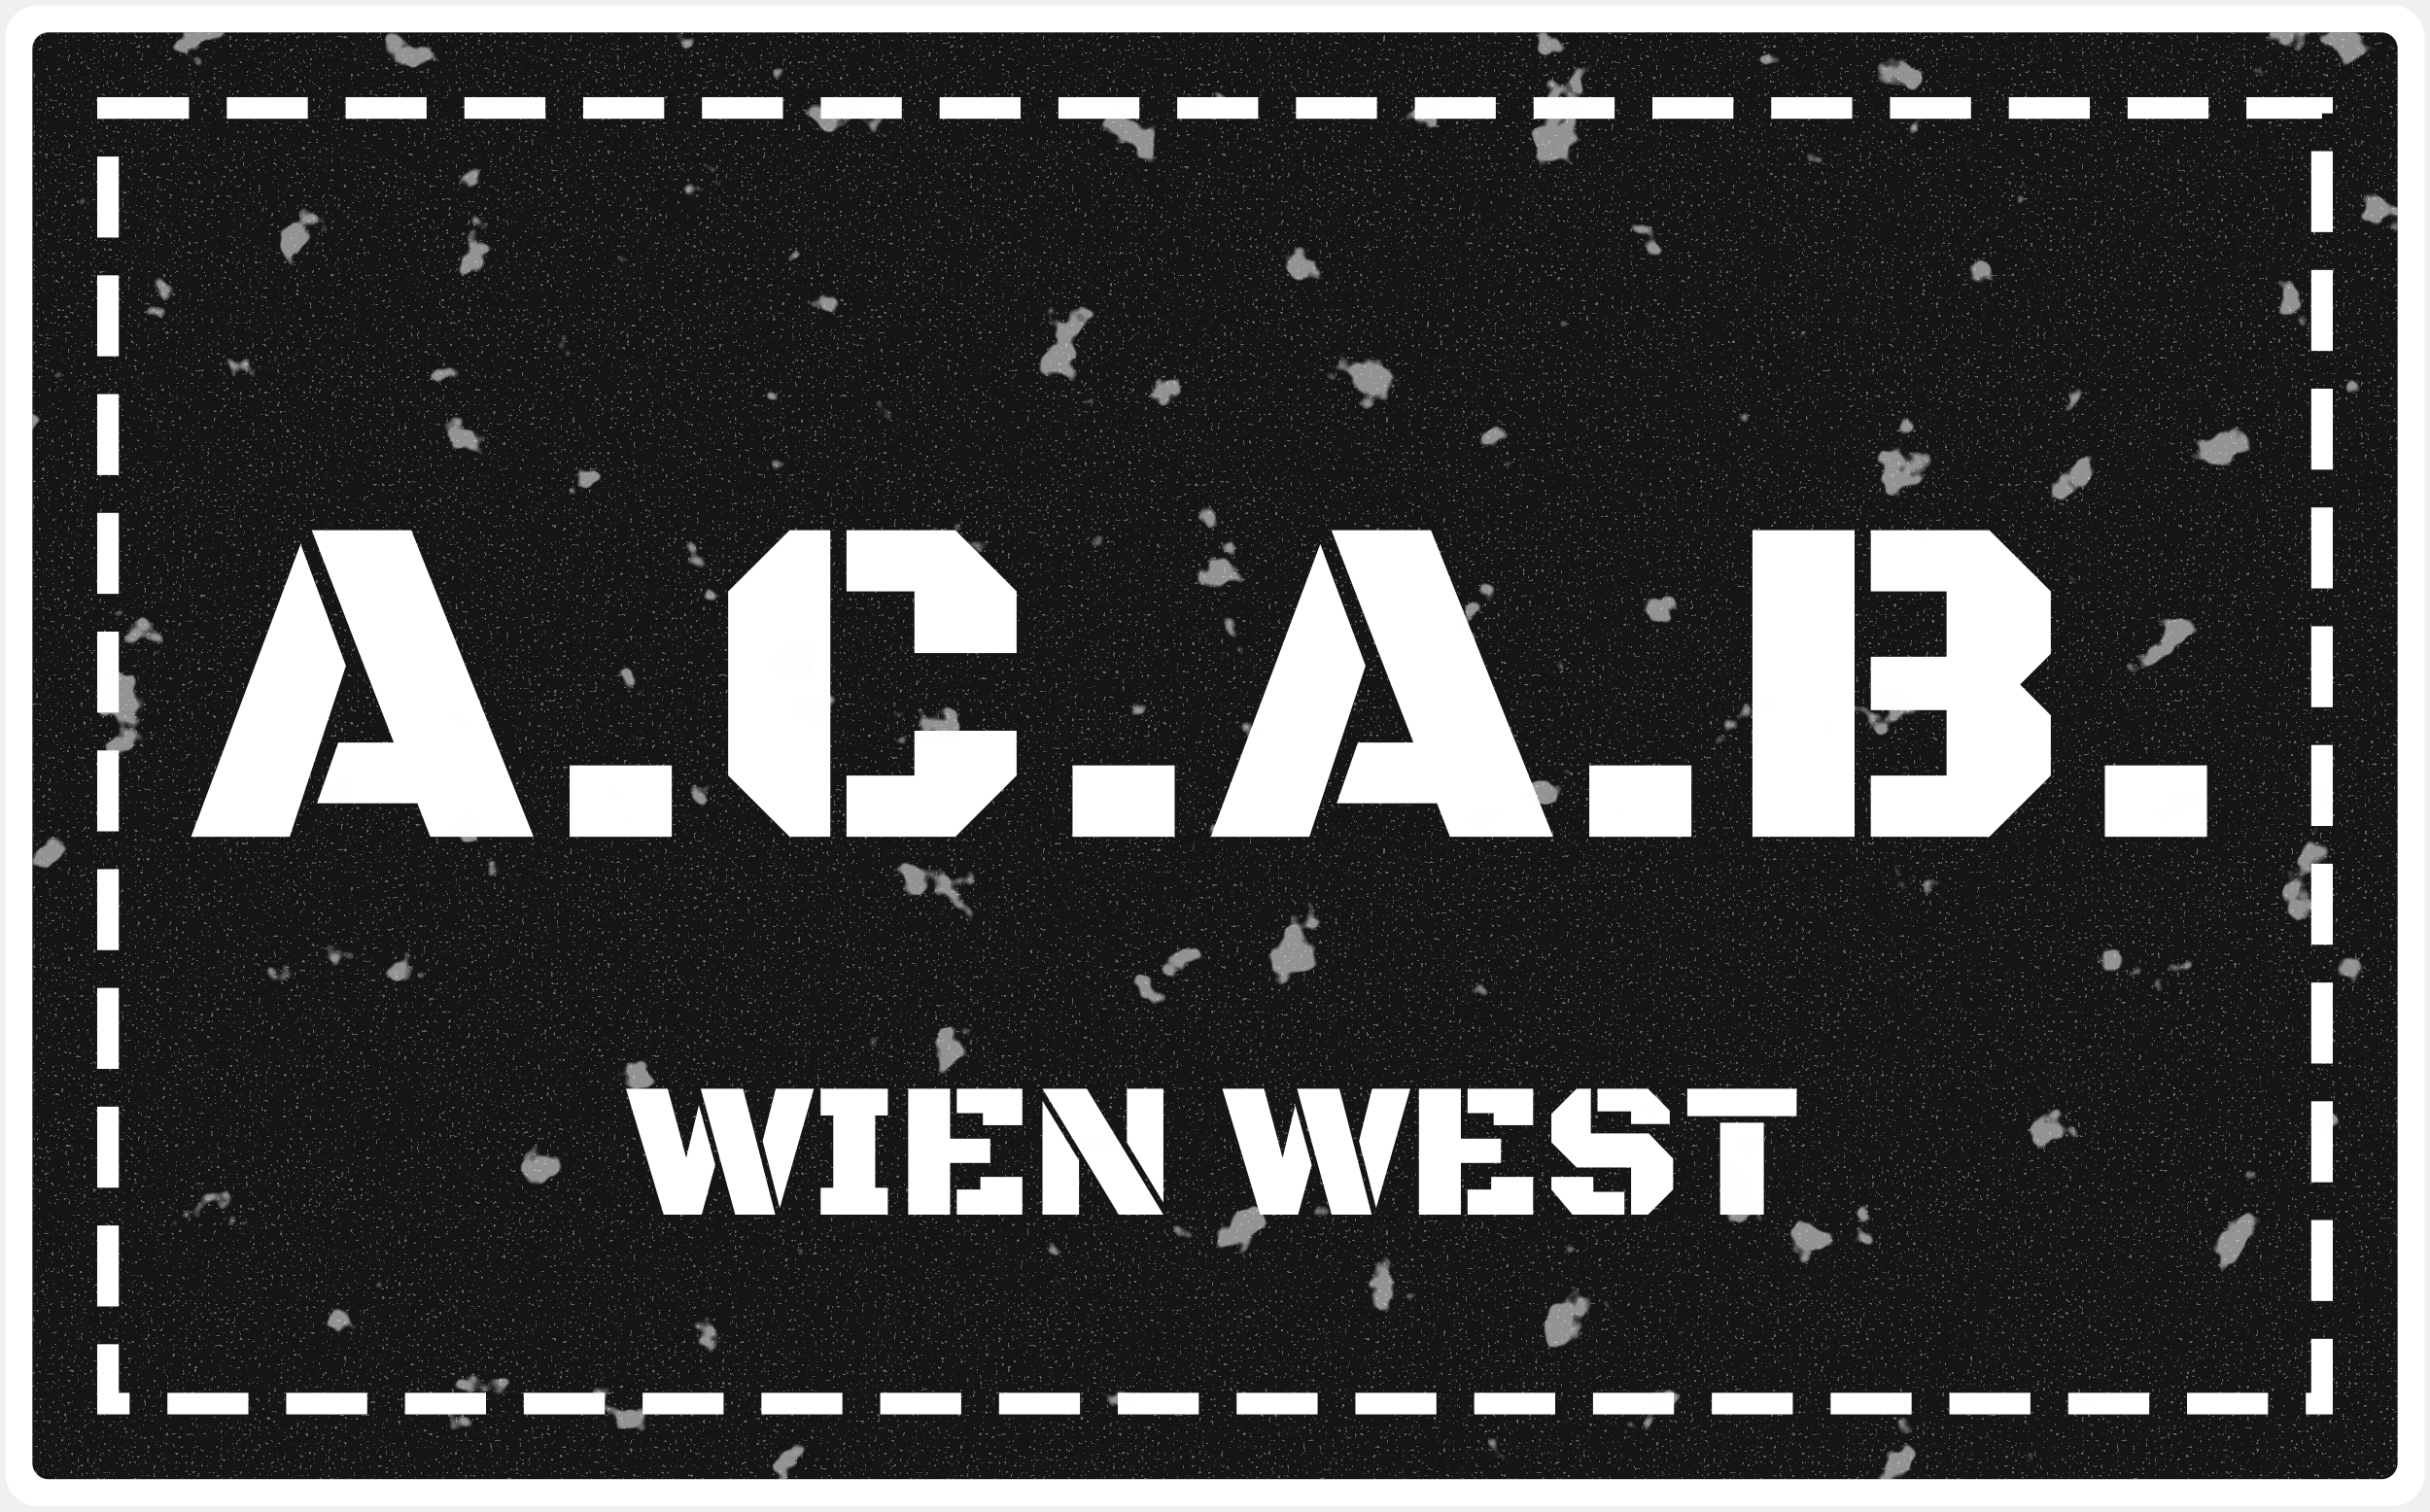
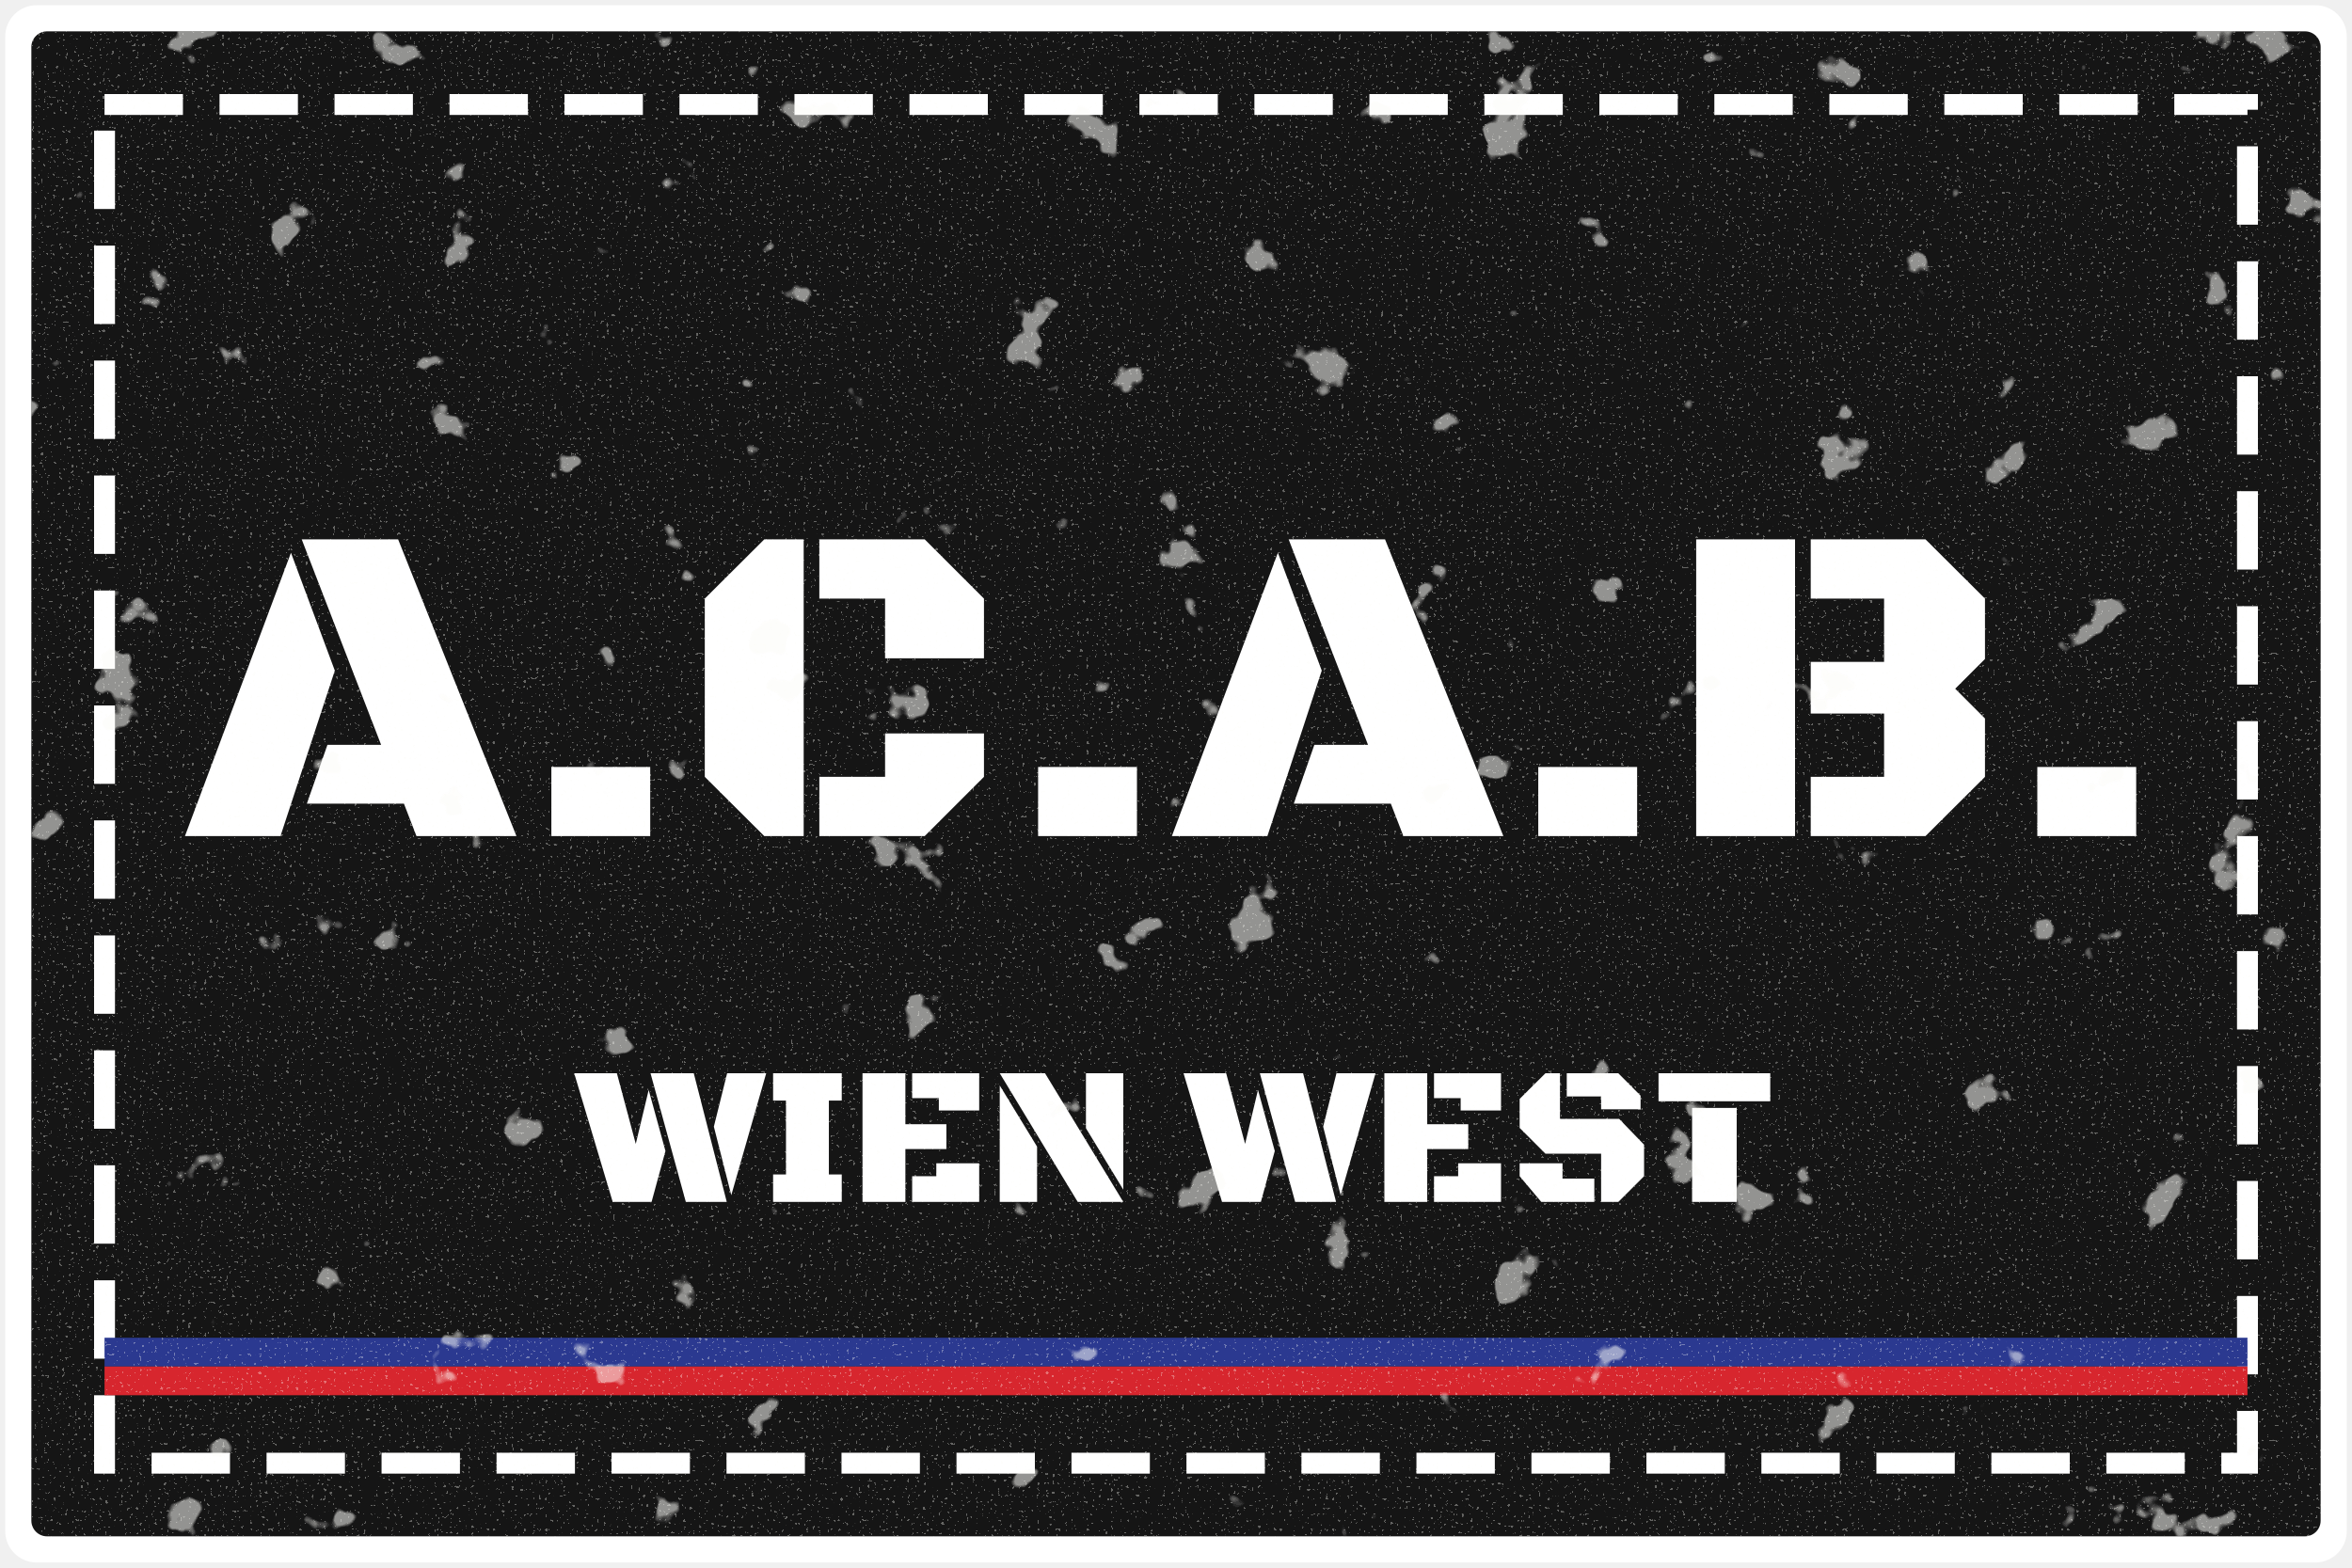
- <svg xmlns="http://www.w3.org/2000/svg" viewBox="0 0 900 560" role="img" aria-label="ACAB">
-   <rect x="2" y="2" width="896" height="556" rx="12" fill="#FFFFFF" />
-   <clipPath id="cst896995201">
-     <rect x="12" y="12" width="876" height="536" rx="6" />
+ <svg xmlns="http://www.w3.org/2000/svg" viewBox="0 0 900 600" role="img" aria-label="A.C.A.B.">
+   <rect x="2" y="2" width="896" height="596" rx="12" fill="#FFFFFF" />
+   <clipPath id="cst63217650">
+     <rect x="12" y="12" width="876" height="576" rx="6" />
  </clipPath>
-   <g clip-path="url(#cst896995201)">
-     <rect width="900" height="560" fill="#151515" />
-     <rect x="40" y="40" width="820" height="480" fill="none" stroke="#FFFFFF" stroke-width="8" stroke-dasharray="30 14" />
-     <path d="M197.62 310L159.36 310L154.57 297.59L117.42 297.59L125.29 275.08L145.84 275.08L115.45 196.42L152.34 196.42L197.62 310ZM107.32 310L70.77 310L111.34 201.55L128.12 246.66L107.32 310ZM248.81 310L210.98 310L210.98 283.55L248.81 283.55L248.81 310ZM307.53 310L292.46 310L269.69 287.32L269.69 219.10L292.46 196.42L307.53 196.42L307.53 310ZM376.52 241.95L338.68 241.95L338.68 219.10L313.52 219.10L313.52 196.42L353.83 196.42L376.52 219.10L376.52 241.95ZM353.83 310L313.52 310L313.52 287.32L338.68 287.32L338.68 270.71L376.52 270.71L376.52 287.32L353.83 310ZM435.06 310L397.23 310L397.23 283.55L435.06 283.55L435.06 310ZM575.27 310L537.01 310L532.21 297.59L495.07 297.59L502.94 275.08L523.48 275.08L493.10 196.42L529.99 196.42L575.27 310ZM484.97 310L448.42 310L488.99 201.55L505.77 246.66L484.97 310ZM626.45 310L588.62 310L588.62 283.55L626.45 283.55L626.45 310ZM736.79 310L692.88 310L692.88 287.32L720.95 287.32L720.95 263.09L692.88 263.09L692.88 243.32L720.95 243.32L720.95 219.10L692.88 219.10L692.88 196.42L736.79 196.42L759.56 219.10L759.56 242.21L748.17 253.59L759.56 264.98L759.56 287.32L736.79 310ZM686.88 310L649.05 310L649.05 196.42L686.88 196.42L686.88 310ZM817.42 310L779.58 310L779.58 283.55L817.42 283.55L817.42 310Z" fill="#FFFFFF" />
-     <path d="M259.89 450L245.79 450L231.84 403.35L247.31 403.35L254.16 428.98L258.84 409.39L264.92 431.54L259.89 450ZM287.14 450L272.30 450L259.51 403.35L275.19 403.35L287.14 450ZM301.45 403.35L288.79 447.57L282.46 422.72L287.28 403.35L301.45 403.35ZM328.83 450L303.94 450L303.94 440.05L308.62 440.05L308.62 413.26L303.94 413.26L303.94 403.35L328.83 403.35L328.83 413.26L324.16 413.26L324.16 440.05L328.83 440.05L328.83 450ZM351.90 450L336.36 450L336.36 403.35L351.90 403.35L351.90 421.84L366.77 421.84L366.77 430.84L351.90 430.84L351.90 450ZM378.65 416.85L364.03 416.85L364.03 412.38L354.36 412.38L354.36 403.35L378.65 403.35L378.65 416.85ZM378.65 450L354.36 450L354.36 440.68L363.11 440.68L363.11 436.01L378.65 436.01L378.65 450ZM430.89 450L414.37 450L386.10 403.35L402.52 403.35L430.89 450ZM430.89 403.35L430.89 445.57L417.36 423.28L417.36 403.35L430.89 403.35ZM399.64 450L386.10 450L386.10 407.78L399.64 429.96L399.64 450ZM480.78 450L466.68 450L452.72 403.35L468.19 403.35L475.05 428.98L479.72 409.39L485.81 431.54L480.78 450ZM508.03 450L493.19 450L480.39 403.35L496.07 403.35L508.03 450ZM522.33 403.35L509.68 447.57L503.35 422.72L508.17 403.35L522.33 403.35ZM541.07 450L525.53 450L525.53 403.35L541.07 403.35L541.07 421.84L555.94 421.84L555.94 430.84L541.07 430.84L541.07 450ZM567.83 416.85L553.20 416.85L553.20 412.38L543.53 412.38L543.53 403.35L567.83 403.35L567.83 416.85ZM567.83 450L543.53 450L543.53 440.68L552.29 440.68L552.29 436.01L567.83 436.01L567.83 450ZM610.37 450L604.11 450L604.11 432.53L583.93 432.53L574.58 423.18L574.58 412.66L583.93 403.35L589.20 403.35L589.20 419.91L610.65 419.91L619.68 429.26L619.68 440.68L610.37 450ZM618.42 416.43L604.11 416.43L604.11 411.75L591.66 411.75L591.66 403.35L610.33 403.35L618.42 411.47L618.42 416.43ZM601.65 450L582.42 450L574.58 440.68L574.58 436.01L590.12 436.01L590.12 441.56L601.65 441.56L601.65 450ZM665.42 413.51L624.92 413.51L624.92 403.35L665.42 403.35L665.42 413.51ZM653.26 450L637.08 450L637.08 415.93L653.26 415.93L653.26 450Z" fill="#FFFFFF" />
+   <g clip-path="url(#cst63217650)">
+     <rect width="900" height="600" fill="#151515" />
+     <rect x="40" y="40" width="820" height="520" fill="none" stroke="#FFFFFF" stroke-width="8" stroke-dasharray="30 14" />
+     <path d="M197.62 320L159.36 320L154.57 307.59L117.42 307.59L125.29 285.08L145.84 285.08L115.45 206.42L152.34 206.42L197.62 320ZM107.32 320L70.77 320L111.34 211.55L128.12 256.66L107.32 320ZM248.81 320L210.98 320L210.98 293.55L248.81 293.55L248.81 320ZM307.53 320L292.46 320L269.69 297.32L269.69 229.10L292.46 206.42L307.53 206.42L307.53 320ZM376.52 251.95L338.68 251.95L338.68 229.10L313.52 229.10L313.52 206.42L353.83 206.42L376.52 229.10L376.52 251.95ZM353.83 320L313.52 320L313.52 297.32L338.68 297.32L338.68 280.71L376.52 280.71L376.52 297.32L353.83 320ZM435.06 320L397.23 320L397.23 293.55L435.06 293.55L435.06 320ZM575.27 320L537.01 320L532.21 307.59L495.07 307.59L502.94 285.08L523.48 285.08L493.10 206.42L529.99 206.42L575.27 320ZM484.97 320L448.42 320L488.99 211.55L505.77 256.66L484.97 320ZM626.45 320L588.62 320L588.62 293.55L626.45 293.55L626.45 320ZM736.79 320L692.88 320L692.88 297.32L720.95 297.32L720.95 273.09L692.88 273.09L692.88 253.32L720.95 253.32L720.95 229.10L692.88 229.10L692.88 206.42L736.79 206.42L759.56 229.10L759.56 252.21L748.17 263.59L759.56 274.98L759.56 297.32L736.79 320ZM686.88 320L649.05 320L649.05 206.42L686.88 206.42L686.88 320ZM817.42 320L779.58 320L779.58 293.55L817.42 293.55L817.42 320Z" fill="#FFFFFF" />
+     <path d="M249.33 460L234.45 460L219.72 410.76L236.05 410.76L243.28 437.81L248.22 417.14L254.64 440.52L249.33 460ZM278.09 460L262.43 460L248.92 410.76L265.47 410.76L278.09 460ZM293.19 410.76L279.83 457.44L273.16 431.20L278.24 410.76L293.19 410.76ZM322.10 460L295.83 460L295.83 449.50L300.76 449.50L300.76 421.22L295.83 421.22L295.83 410.76L322.10 410.76L322.10 421.22L317.17 421.22L317.17 449.50L322.10 449.50L322.10 460ZM346.45 460L330.04 460L330.04 410.76L346.45 410.76L346.45 430.28L362.14 430.28L362.14 439.78L346.45 439.78L346.45 460ZM374.69 425.01L359.25 425.01L359.25 420.29L349.04 420.29L349.04 410.76L374.69 410.76L374.69 425.01ZM374.69 460L349.04 460L349.04 450.17L358.28 450.17L358.28 445.23L374.69 445.23L374.69 460ZM429.83 460L412.39 460L382.55 410.76L399.88 410.76L429.83 460ZM429.83 410.76L429.83 455.32L415.54 431.80L415.54 410.76L429.83 410.76ZM396.84 460L382.55 460L382.55 415.43L396.84 438.85L396.84 460ZM482.49 460L467.61 460L452.88 410.76L469.20 410.76L476.44 437.81L481.38 417.14L487.80 440.52L482.49 460ZM511.25 460L495.59 460L482.08 410.76L498.63 410.76L511.25 460ZM526.35 410.76L512.99 457.44L506.31 431.20L511.40 410.76L526.35 410.76ZM546.13 460L529.73 460L529.73 410.76L546.13 410.76L546.13 430.28L561.83 430.28L561.83 439.78L546.13 439.78L546.13 460ZM574.37 425.01L558.93 425.01L558.93 420.29L548.73 420.29L548.73 410.76L574.37 410.76L574.37 425.01ZM574.37 460L548.73 460L548.73 450.17L557.97 450.17L557.97 445.23L574.37 445.23L574.37 460ZM619.27 460L612.67 460L612.67 441.56L591.37 441.56L581.50 431.69L581.50 420.59L591.37 410.76L596.93 410.76L596.93 428.23L619.57 428.23L629.11 438.11L629.11 450.17L619.27 460ZM627.77 424.56L612.67 424.56L612.67 419.63L599.53 419.63L599.53 410.76L619.24 410.76L627.77 419.33L627.77 424.56ZM610.07 460L589.77 460L581.50 450.17L581.50 445.23L597.90 445.23L597.90 451.09L610.07 451.09L610.07 460ZM677.39 421.48L634.64 421.48L634.64 410.76L677.39 410.76L677.39 421.48ZM664.55 460L647.48 460L647.48 424.04L664.55 424.04L664.55 460Z" fill="#FFFFFF" />
+     <rect x="40" y="512" width="820" height="11" fill="#2B3990" />
+     <rect x="40" y="523" width="820" height="11" fill="#D7262E" />
    <defs>
-       <filter id="gast896995201" x="0" y="0" width="100%" height="100%">
+       <filter id="gast63217650" x="0" y="0" width="100%" height="100%">
        <feTurbulence type="fractalNoise" baseFrequency="0.032" numOctaves="4" seed="802" />
        <feColorMatrix type="matrix" values="0 0 0 0 0.97  0 0 0 0 0.96  0 0 0 0 0.93  0 0 0 28 -20.6" />
      </filter>
-       <filter id="gbst896995201" x="0" y="0" width="100%" height="100%">
+       <filter id="gbst63217650" x="0" y="0" width="100%" height="100%">
        <feTurbulence type="fractalNoise" baseFrequency="0.85" numOctaves="2" seed="809" />
        <feColorMatrix type="matrix" values="0 0 0 0 0.97  0 0 0 0 0.96  0 0 0 0 0.93  0 0 0 30 -20.6" />
      </filter>
    </defs>
-     <rect width="900" height="560" filter="url(#gast896995201)" opacity=".55" />
-     <rect width="900" height="560" filter="url(#gbst896995201)" opacity=".35" />
+     <rect width="900" height="600" filter="url(#gast63217650)" opacity=".55" />
+     <rect width="900" height="600" filter="url(#gbst63217650)" opacity=".35" />
  </g>
</svg>
